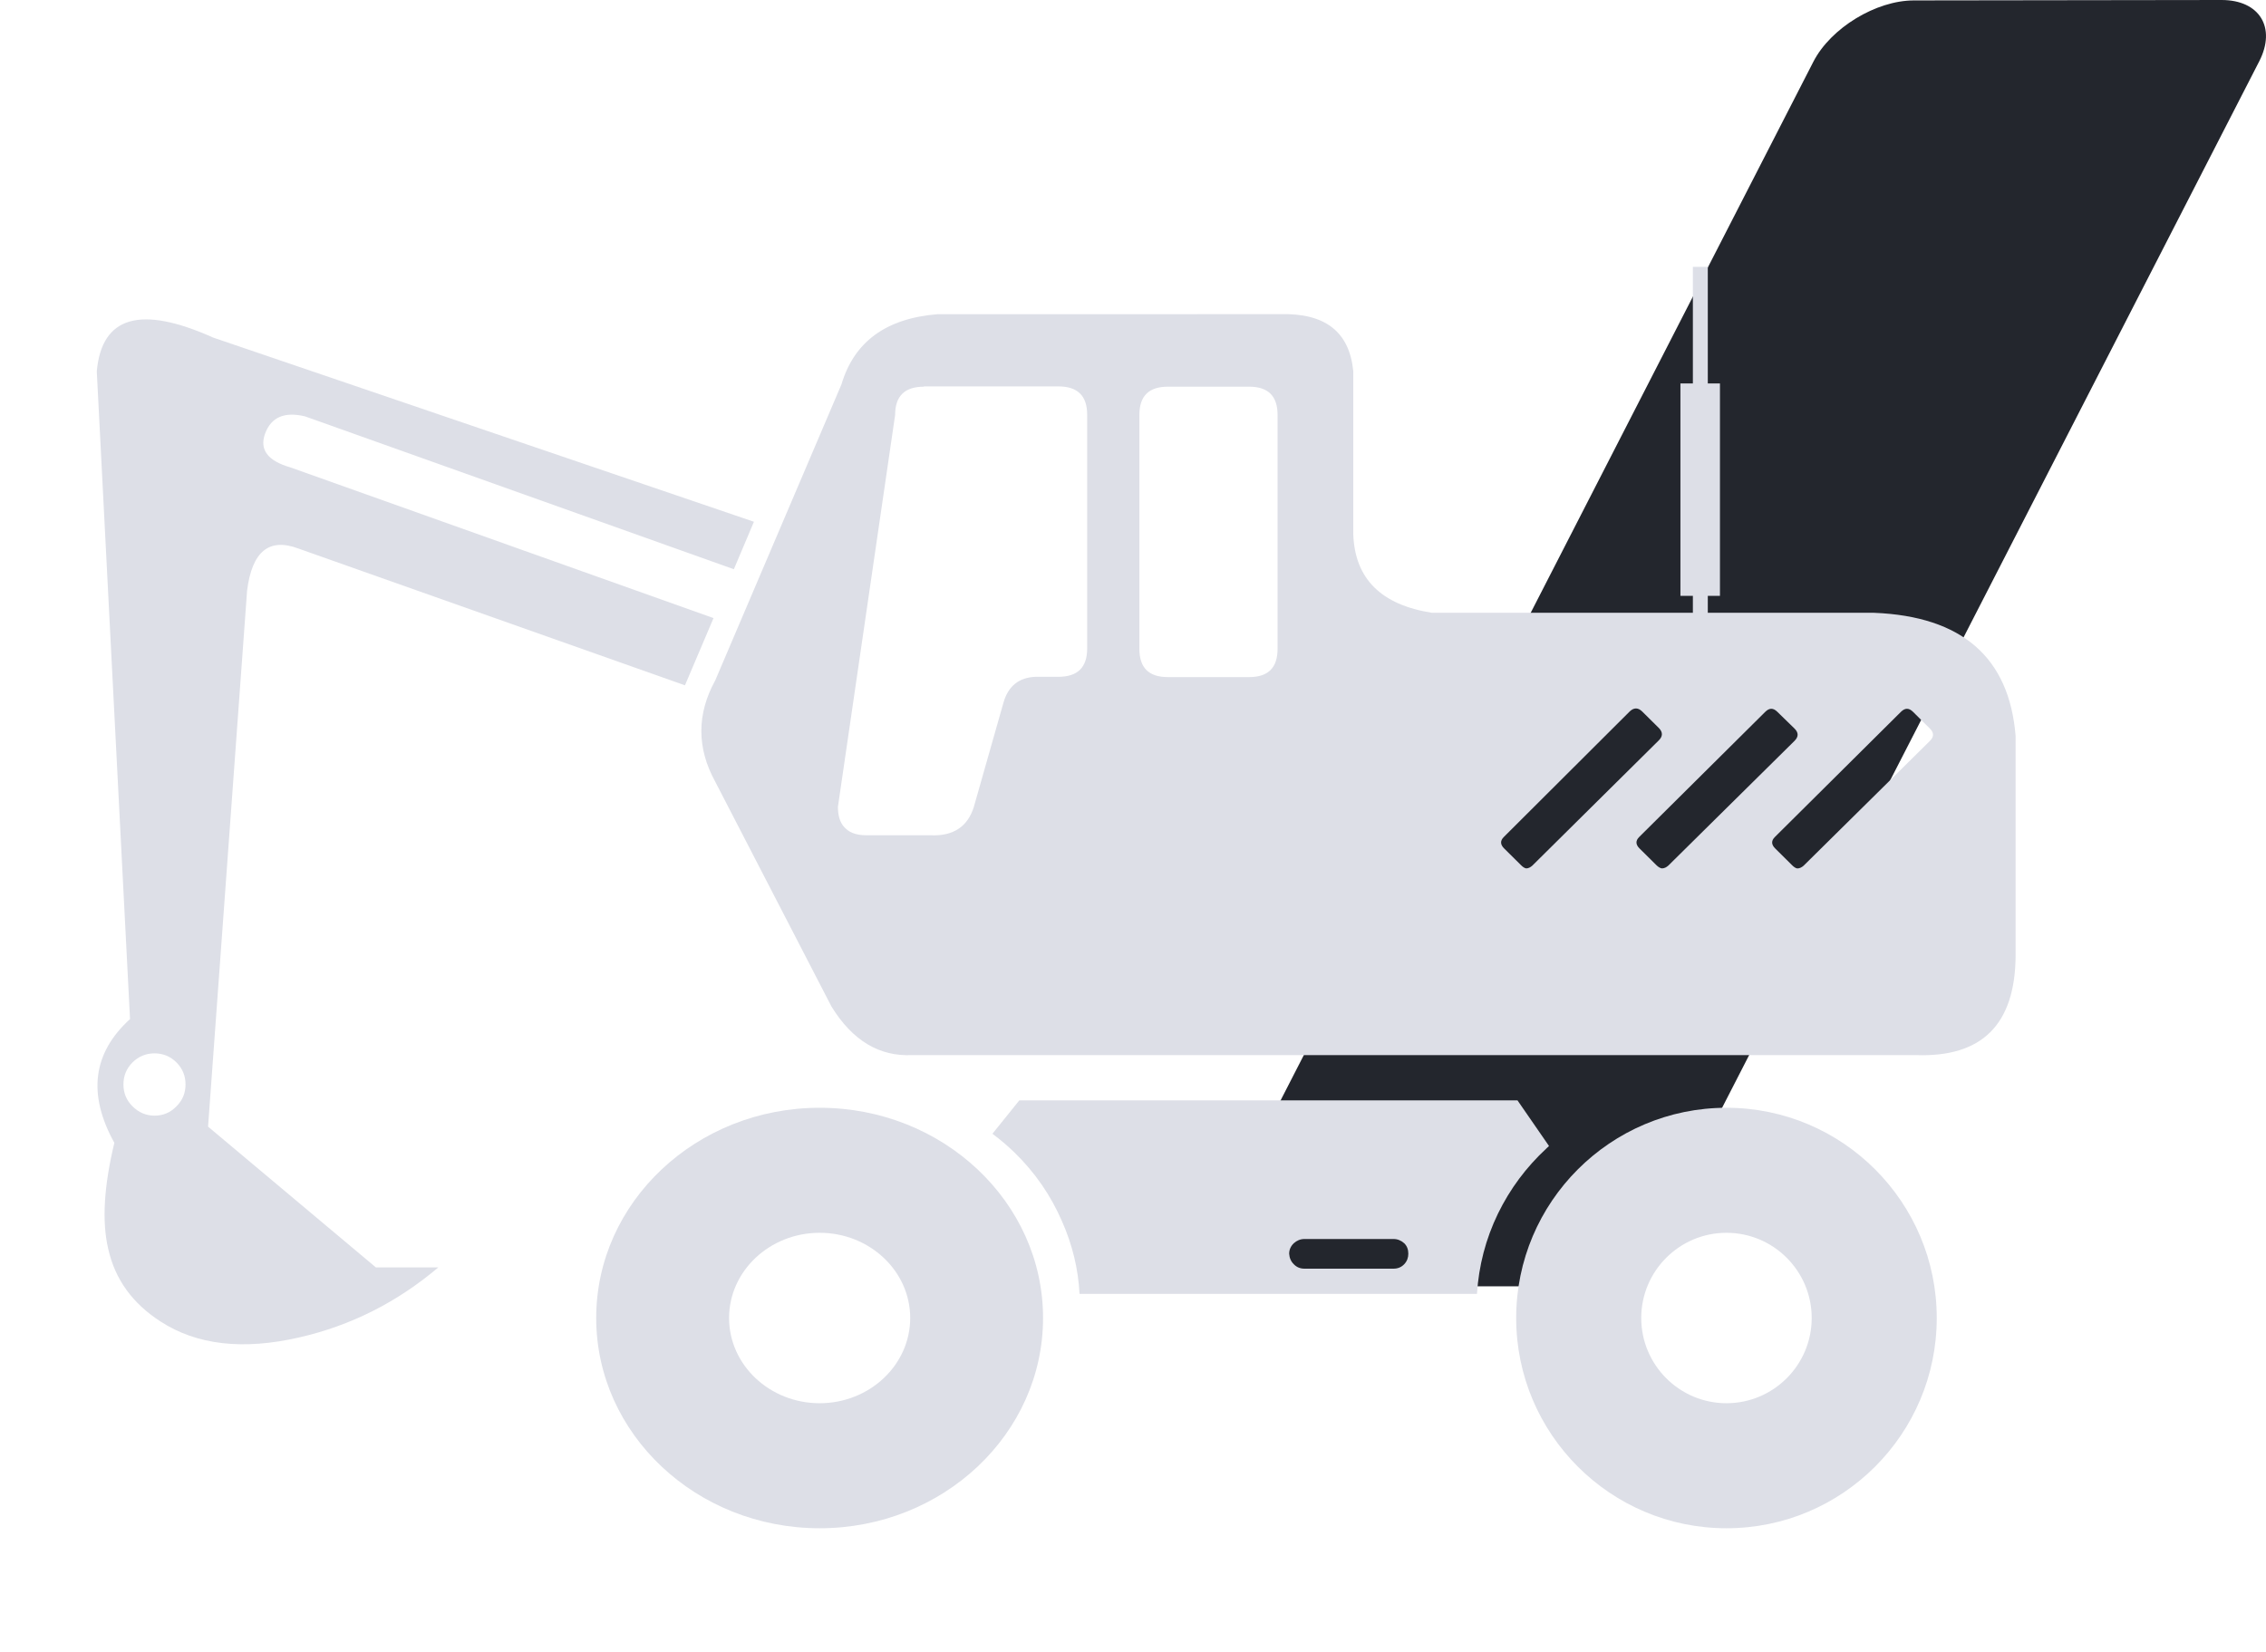
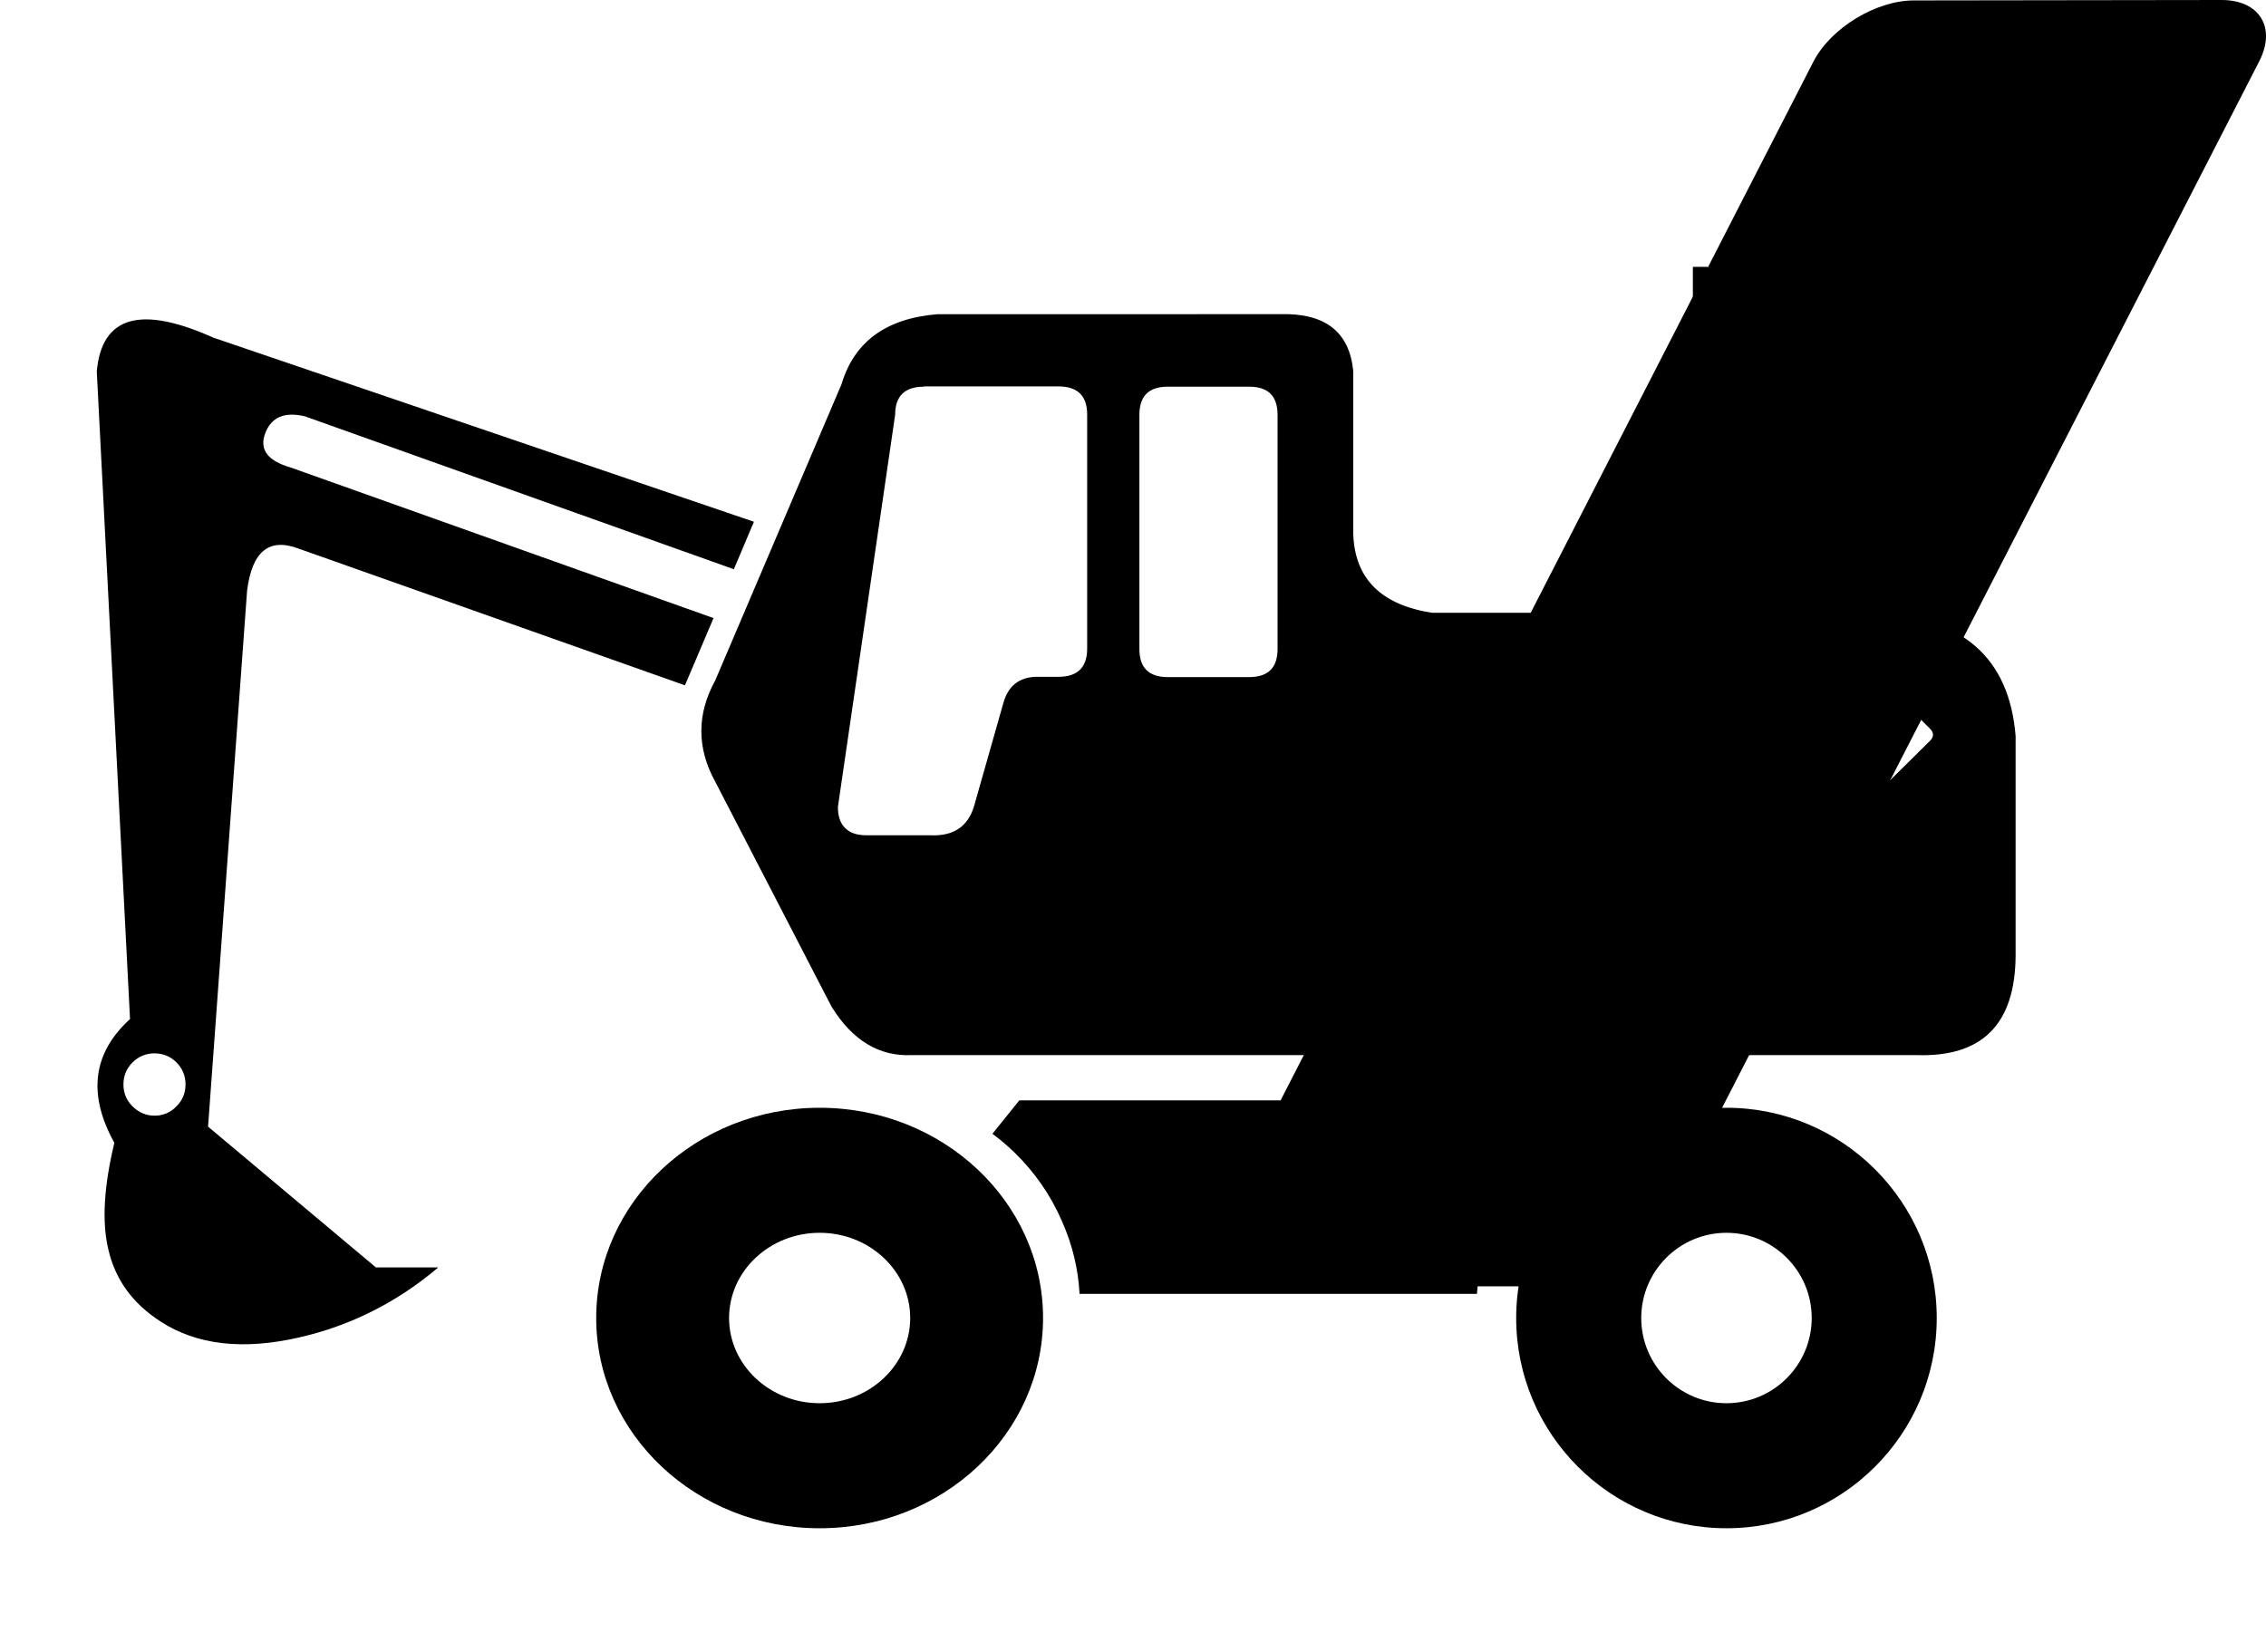
- <svg xmlns="http://www.w3.org/2000/svg" viewBox="0 0 118 86" fill="none">
-   <path d="M115.687 -2.30345e-06C117.662 -2.38983e-06 118.544 1.433 117.651 3.187L86.54 63.813C85.635 65.567 83.28 67 81.304 67L65.318 67C63.342 67 62.449 65.567 63.353 63.813L94.432 3.21C95.336 1.455 97.692 0.022 99.667 0.022L115.687 -2.30345e-06Z" fill="#23262D" />
-   <path d="M70.471 19.329V27.84C70.557 30.149 71.924 31.504 74.572 31.918H88.155V31.034H87.507V19.971H88.155V13.898H88.932V19.971H89.565V31.034H88.932V31.918H97.594C102.17 32.103 104.63 34.242 104.961 38.333V49.794C104.932 53.372 103.205 55.083 99.752 54.955H47.504C45.792 55.04 44.395 54.199 43.302 52.432L37.245 40.714C36.281 38.961 36.281 37.193 37.245 35.44L43.821 20.014C44.483 17.791 46.152 16.579 48.829 16.365L66.642 16.364C69.002 16.293 70.268 17.277 70.47 19.329M60.815 20.141C59.822 20.141 59.333 20.626 59.333 21.61V33.799C59.333 34.782 59.822 35.267 60.815 35.267H65.046C66.038 35.267 66.528 34.783 66.528 33.799V21.61C66.528 20.627 66.04 20.141 65.046 20.141H60.815ZM48.109 20.141C47.117 20.141 46.613 20.626 46.613 21.61L43.634 42.024C43.634 42.466 43.734 42.823 43.95 43.065C44.065 43.194 44.209 43.308 44.382 43.379C44.583 43.464 44.842 43.507 45.129 43.507H48.497C49.648 43.55 50.396 43.05 50.713 42.024L52.252 36.607C52.497 35.738 53.059 35.281 53.936 35.252H55.116C56.109 35.252 56.613 34.768 56.613 33.784V21.595C56.613 20.612 56.109 20.126 55.116 20.126L48.109 20.127M85.361 43.593C85.16 43.792 85.175 43.991 85.376 44.191L86.253 45.06C86.353 45.16 86.454 45.218 86.541 45.231C86.67 45.231 86.771 45.175 86.872 45.089L93.448 38.589C93.664 38.375 93.664 38.161 93.448 37.947L92.556 37.078C92.34 36.864 92.138 36.864 91.923 37.078L85.361 43.593ZM86.383 38.56C86.585 38.36 86.599 38.146 86.397 37.932L85.52 37.063C85.304 36.849 85.089 36.849 84.873 37.049L78.312 43.593C78.11 43.792 78.125 43.991 78.326 44.191L79.203 45.06C79.303 45.16 79.39 45.217 79.476 45.231C79.591 45.231 79.692 45.175 79.792 45.089L86.383 38.56ZM99.621 37.078C99.406 36.864 99.204 36.864 98.988 37.078L92.427 43.594C92.225 43.794 92.24 43.992 92.441 44.192L93.318 45.062C93.418 45.161 93.505 45.219 93.591 45.233C93.721 45.233 93.821 45.176 93.922 45.09L100.499 38.59C100.714 38.376 100.714 38.162 100.499 37.949L99.621 37.078Z" fill="#DDDFE7" />
-   <path d="M89.904 57.699C95.947 57.699 100.854 62.607 100.854 68.649C100.854 74.692 95.947 79.6 89.904 79.6C83.862 79.6 78.954 74.692 78.954 68.649C78.954 62.607 83.862 57.699 89.904 57.699ZM89.904 73.088C92.351 73.088 94.343 71.097 94.343 68.649C94.343 66.202 92.352 64.211 89.904 64.211C87.457 64.211 85.466 66.201 85.466 68.649C85.466 71.096 87.456 73.088 89.904 73.088Z" fill="#DDDFE7" />
-   <path d="M42.682 57.699C49.102 57.699 54.316 62.607 54.316 68.649C54.316 74.692 49.102 79.6 42.682 79.6C36.262 79.6 31.047 74.692 31.047 68.649C31.047 62.607 36.262 57.699 42.682 57.699ZM42.682 73.088C45.281 73.088 47.398 71.097 47.398 68.649C47.398 66.202 45.283 64.211 42.682 64.211C40.082 64.211 37.966 66.201 37.966 68.649C37.966 71.096 40.081 73.088 42.682 73.088Z" fill="#DDDFE7" />
-   <path d="M53.081 57.312H79.021L80.662 59.688C80.635 59.715 80.609 59.754 80.569 59.779C80.556 59.792 80.542 59.805 80.542 59.805C79.474 60.793 78.634 61.923 78.007 63.209C77.366 64.534 77.006 65.924 76.912 67.392L56.216 67.392C56.149 66.093 55.843 64.834 55.309 63.626C54.721 62.262 53.894 61.067 52.827 60.027C52.467 59.677 52.08 59.352 51.68 59.053L53.081 57.312ZM67.372 65.847C67.519 66.002 67.705 66.08 67.933 66.08H72.563C72.79 66.08 72.977 66.002 73.124 65.847C73.271 65.691 73.337 65.509 73.337 65.301C73.337 65.08 73.27 64.899 73.124 64.756C72.963 64.612 72.776 64.534 72.563 64.534H67.933C67.719 64.534 67.532 64.612 67.372 64.756C67.212 64.912 67.132 65.094 67.132 65.301C67.146 65.521 67.226 65.704 67.372 65.847Z" fill="#DDDFE7" />
-   <path d="M6.771 53.078L5.04 19.343C5.298 16.469 7.314 15.884 11.105 17.585L39.26 27.176L38.215 29.649L15.884 21.687C14.811 21.43 14.125 21.73 13.809 22.573C13.495 23.417 13.938 24.003 15.126 24.346L37.156 32.194L35.668 35.696L15.556 28.577C14.011 27.991 13.124 28.72 12.867 30.764L10.835 58.682L19.575 66.015H22.823C20.677 67.83 18.273 69.045 15.584 69.66C12.665 70.332 10.248 70.06 8.359 68.831C6.9 67.888 5.999 66.645 5.641 65.072C5.297 63.628 5.412 61.785 5.955 59.526C4.555 56.994 4.826 54.85 6.772 53.078L6.771 53.078ZM6.9 57.624C7.215 57.938 7.601 58.11 8.045 58.11C8.488 58.11 8.874 57.952 9.189 57.624C9.504 57.31 9.661 56.938 9.661 56.48C9.661 56.038 9.504 55.652 9.189 55.337C8.875 55.023 8.489 54.865 8.045 54.865C7.602 54.865 7.216 55.023 6.9 55.337C6.586 55.651 6.428 56.037 6.428 56.48C6.428 56.938 6.585 57.309 6.9 57.624Z" fill="#DDDFE7" />
+ <svg xmlns="http://www.w3.org/2000/svg" viewBox="0 0 118 86">
+   <path d="M115.687 -2.30345e-06C117.662 -2.38983e-06 118.544 1.433 117.651 3.187L86.54 63.813C85.635 65.567 83.28 67 81.304 67L65.318 67C63.342 67 62.449 65.567 63.353 63.813L94.432 3.21C95.336 1.455 97.692 0.022 99.667 0.022L115.687 -2.30345e-06Z" />
+   <path d="M70.471 19.329V27.84C70.557 30.149 71.924 31.504 74.572 31.918H88.155V31.034H87.507V19.971H88.155V13.898H88.932V19.971H89.565V31.034H88.932V31.918H97.594C102.17 32.103 104.63 34.242 104.961 38.333V49.794C104.932 53.372 103.205 55.083 99.752 54.955H47.504C45.792 55.04 44.395 54.199 43.302 52.432L37.245 40.714C36.281 38.961 36.281 37.193 37.245 35.44L43.821 20.014C44.483 17.791 46.152 16.579 48.829 16.365L66.642 16.364C69.002 16.293 70.268 17.277 70.47 19.329M60.815 20.141C59.822 20.141 59.333 20.626 59.333 21.61V33.799C59.333 34.782 59.822 35.267 60.815 35.267H65.046C66.038 35.267 66.528 34.783 66.528 33.799V21.61C66.528 20.627 66.04 20.141 65.046 20.141H60.815ZM48.109 20.141C47.117 20.141 46.613 20.626 46.613 21.61L43.634 42.024C43.634 42.466 43.734 42.823 43.95 43.065C44.065 43.194 44.209 43.308 44.382 43.379C44.583 43.464 44.842 43.507 45.129 43.507H48.497C49.648 43.55 50.396 43.05 50.713 42.024L52.252 36.607C52.497 35.738 53.059 35.281 53.936 35.252H55.116C56.109 35.252 56.613 34.768 56.613 33.784V21.595C56.613 20.612 56.109 20.126 55.116 20.126L48.109 20.127M85.361 43.593C85.16 43.792 85.175 43.991 85.376 44.191L86.253 45.06C86.353 45.16 86.454 45.218 86.541 45.231C86.67 45.231 86.771 45.175 86.872 45.089L93.448 38.589C93.664 38.375 93.664 38.161 93.448 37.947L92.556 37.078C92.34 36.864 92.138 36.864 91.923 37.078L85.361 43.593ZM86.383 38.56C86.585 38.36 86.599 38.146 86.397 37.932L85.52 37.063C85.304 36.849 85.089 36.849 84.873 37.049L78.312 43.593C78.11 43.792 78.125 43.991 78.326 44.191L79.203 45.06C79.303 45.16 79.39 45.217 79.476 45.231C79.591 45.231 79.692 45.175 79.792 45.089L86.383 38.56ZM99.621 37.078C99.406 36.864 99.204 36.864 98.988 37.078L92.427 43.594C92.225 43.794 92.24 43.992 92.441 44.192L93.318 45.062C93.418 45.161 93.505 45.219 93.591 45.233C93.721 45.233 93.821 45.176 93.922 45.09L100.499 38.59C100.714 38.376 100.714 38.162 100.499 37.949L99.621 37.078Z" />
+   <path d="M89.904 57.699C95.947 57.699 100.854 62.607 100.854 68.649C100.854 74.692 95.947 79.6 89.904 79.6C83.862 79.6 78.954 74.692 78.954 68.649C78.954 62.607 83.862 57.699 89.904 57.699ZM89.904 73.088C92.351 73.088 94.343 71.097 94.343 68.649C94.343 66.202 92.352 64.211 89.904 64.211C87.457 64.211 85.466 66.201 85.466 68.649C85.466 71.096 87.456 73.088 89.904 73.088Z" />
+   <path d="M42.682 57.699C49.102 57.699 54.316 62.607 54.316 68.649C54.316 74.692 49.102 79.6 42.682 79.6C36.262 79.6 31.047 74.692 31.047 68.649C31.047 62.607 36.262 57.699 42.682 57.699ZM42.682 73.088C45.281 73.088 47.398 71.097 47.398 68.649C47.398 66.202 45.283 64.211 42.682 64.211C40.082 64.211 37.966 66.201 37.966 68.649C37.966 71.096 40.081 73.088 42.682 73.088Z" />
+   <path d="M53.081 57.312H79.021L80.662 59.688C80.635 59.715 80.609 59.754 80.569 59.779C80.556 59.792 80.542 59.805 80.542 59.805C79.474 60.793 78.634 61.923 78.007 63.209C77.366 64.534 77.006 65.924 76.912 67.392L56.216 67.392C56.149 66.093 55.843 64.834 55.309 63.626C54.721 62.262 53.894 61.067 52.827 60.027C52.467 59.677 52.08 59.352 51.68 59.053L53.081 57.312ZM67.372 65.847C67.519 66.002 67.705 66.08 67.933 66.08H72.563C72.79 66.08 72.977 66.002 73.124 65.847C73.271 65.691 73.337 65.509 73.337 65.301C73.337 65.08 73.27 64.899 73.124 64.756C72.963 64.612 72.776 64.534 72.563 64.534H67.933C67.719 64.534 67.532 64.612 67.372 64.756C67.212 64.912 67.132 65.094 67.132 65.301C67.146 65.521 67.226 65.704 67.372 65.847Z" />
+   <path d="M6.771 53.078L5.04 19.343C5.298 16.469 7.314 15.884 11.105 17.585L39.26 27.176L38.215 29.649L15.884 21.687C14.811 21.43 14.125 21.73 13.809 22.573C13.495 23.417 13.938 24.003 15.126 24.346L37.156 32.194L35.668 35.696L15.556 28.577C14.011 27.991 13.124 28.72 12.867 30.764L10.835 58.682L19.575 66.015H22.823C20.677 67.83 18.273 69.045 15.584 69.66C12.665 70.332 10.248 70.06 8.359 68.831C6.9 67.888 5.999 66.645 5.641 65.072C5.297 63.628 5.412 61.785 5.955 59.526C4.555 56.994 4.826 54.85 6.772 53.078L6.771 53.078ZM6.9 57.624C7.215 57.938 7.601 58.11 8.045 58.11C8.488 58.11 8.874 57.952 9.189 57.624C9.504 57.31 9.661 56.938 9.661 56.48C9.661 56.038 9.504 55.652 9.189 55.337C8.875 55.023 8.489 54.865 8.045 54.865C7.602 54.865 7.216 55.023 6.9 55.337C6.586 55.651 6.428 56.037 6.428 56.48C6.428 56.938 6.585 57.309 6.9 57.624Z" />
</svg>
